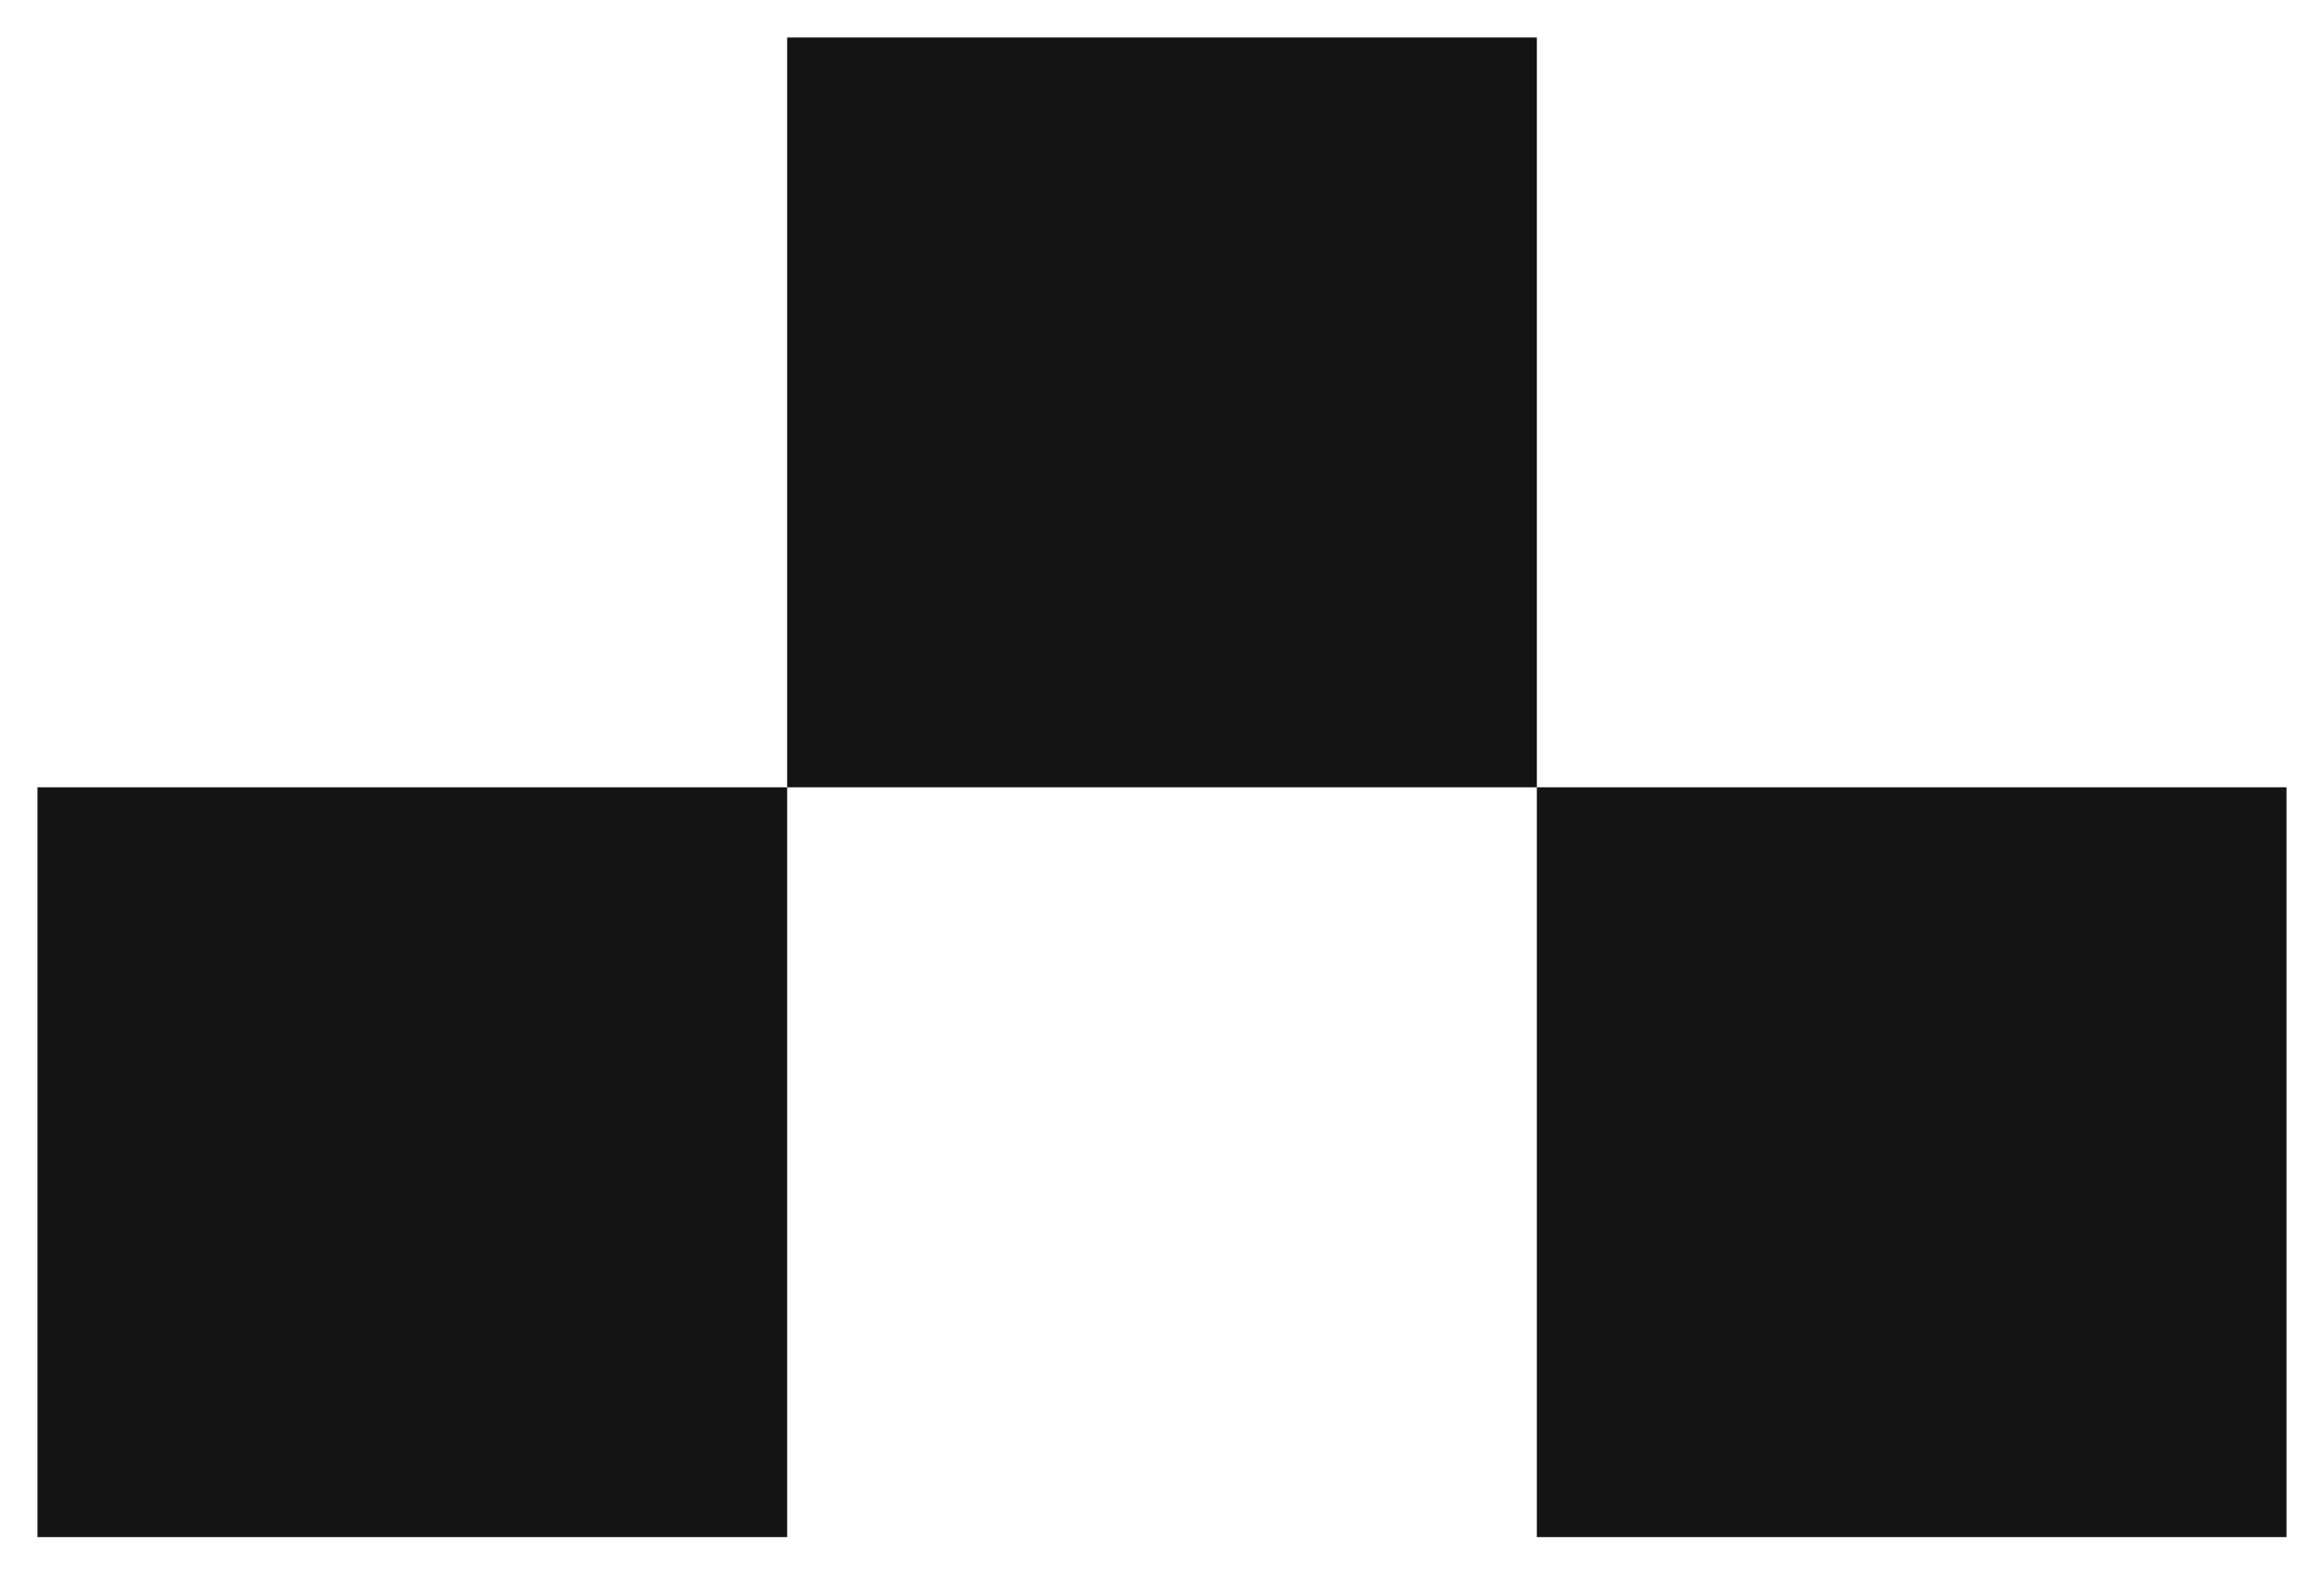
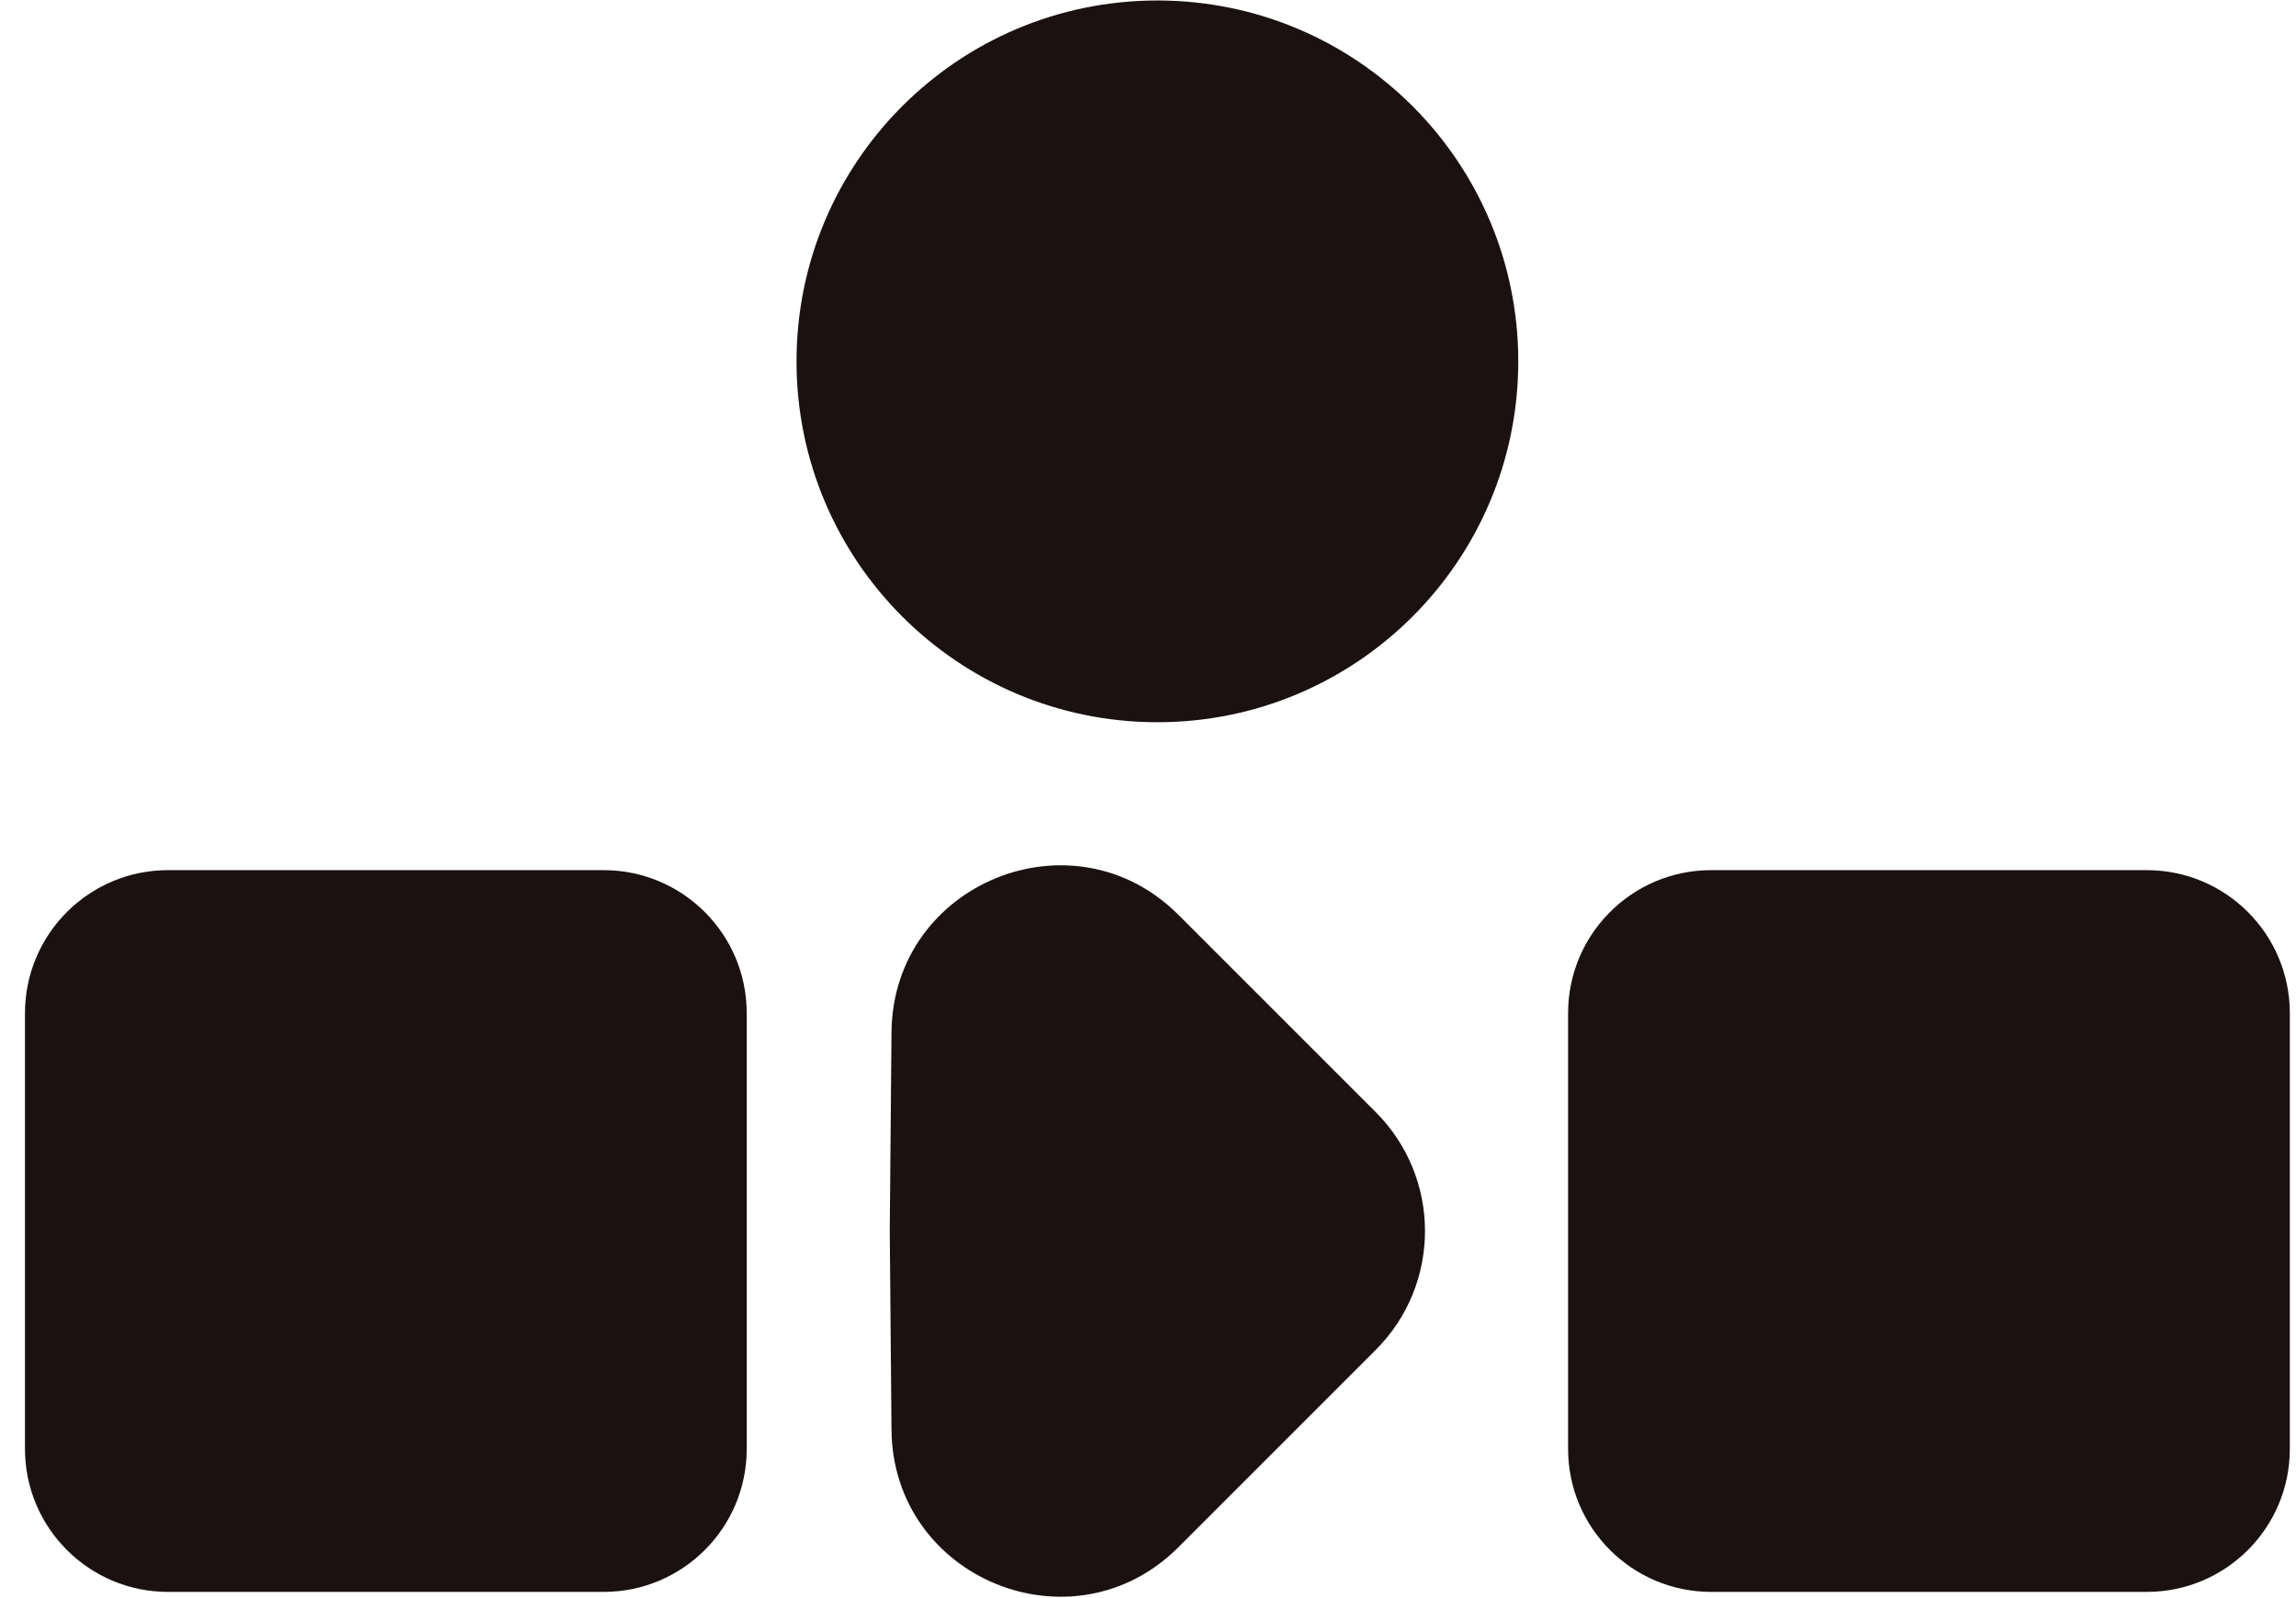
- <svg xmlns="http://www.w3.org/2000/svg" width="31" height="21" viewBox="0 0 31 21" fill="none">
-   <rect width="10" height="10" transform="matrix(-1 8.74228e-08 8.74228e-08 1 20.5001 0.5)" fill="#141414" />
-   <rect width="10" height="10" transform="matrix(-1 8.74228e-08 8.74228e-08 1 30.5001 10.5)" fill="#141414" />
-   <rect width="10" height="10" transform="matrix(-1 8.74228e-08 8.74228e-08 1 10.5 10.5)" fill="#141414" />
+ <svg xmlns="http://www.w3.org/2000/svg" width="46" height="32" viewBox="0 0 46 32" fill="none">
+   <rect x="15.958" y="14.47" width="14.46" height="14.46" rx="7.23" transform="rotate(-90 15.958 14.4697)" fill="#1A1110" />
+   <rect x="0.5" y="31.894" width="14.46" height="14.46" rx="2.866" transform="rotate(-90 0.5 31.8936)" fill="#1A1110" />
+   <path d="M17.826 24.664L17.861 28.646C17.888 31.632 21.499 33.109 23.61 30.998L27.563 27.045C28.878 25.73 28.878 23.598 27.563 22.282L23.61 18.329C21.499 16.218 17.888 17.695 17.861 20.681L17.826 24.664Z" fill="#1A1110" />
+   <rect x="31.416" y="31.894" width="14.46" height="14.46" rx="2.866" transform="rotate(-90 31.416 31.8936)" fill="#1A1110" />
</svg>
